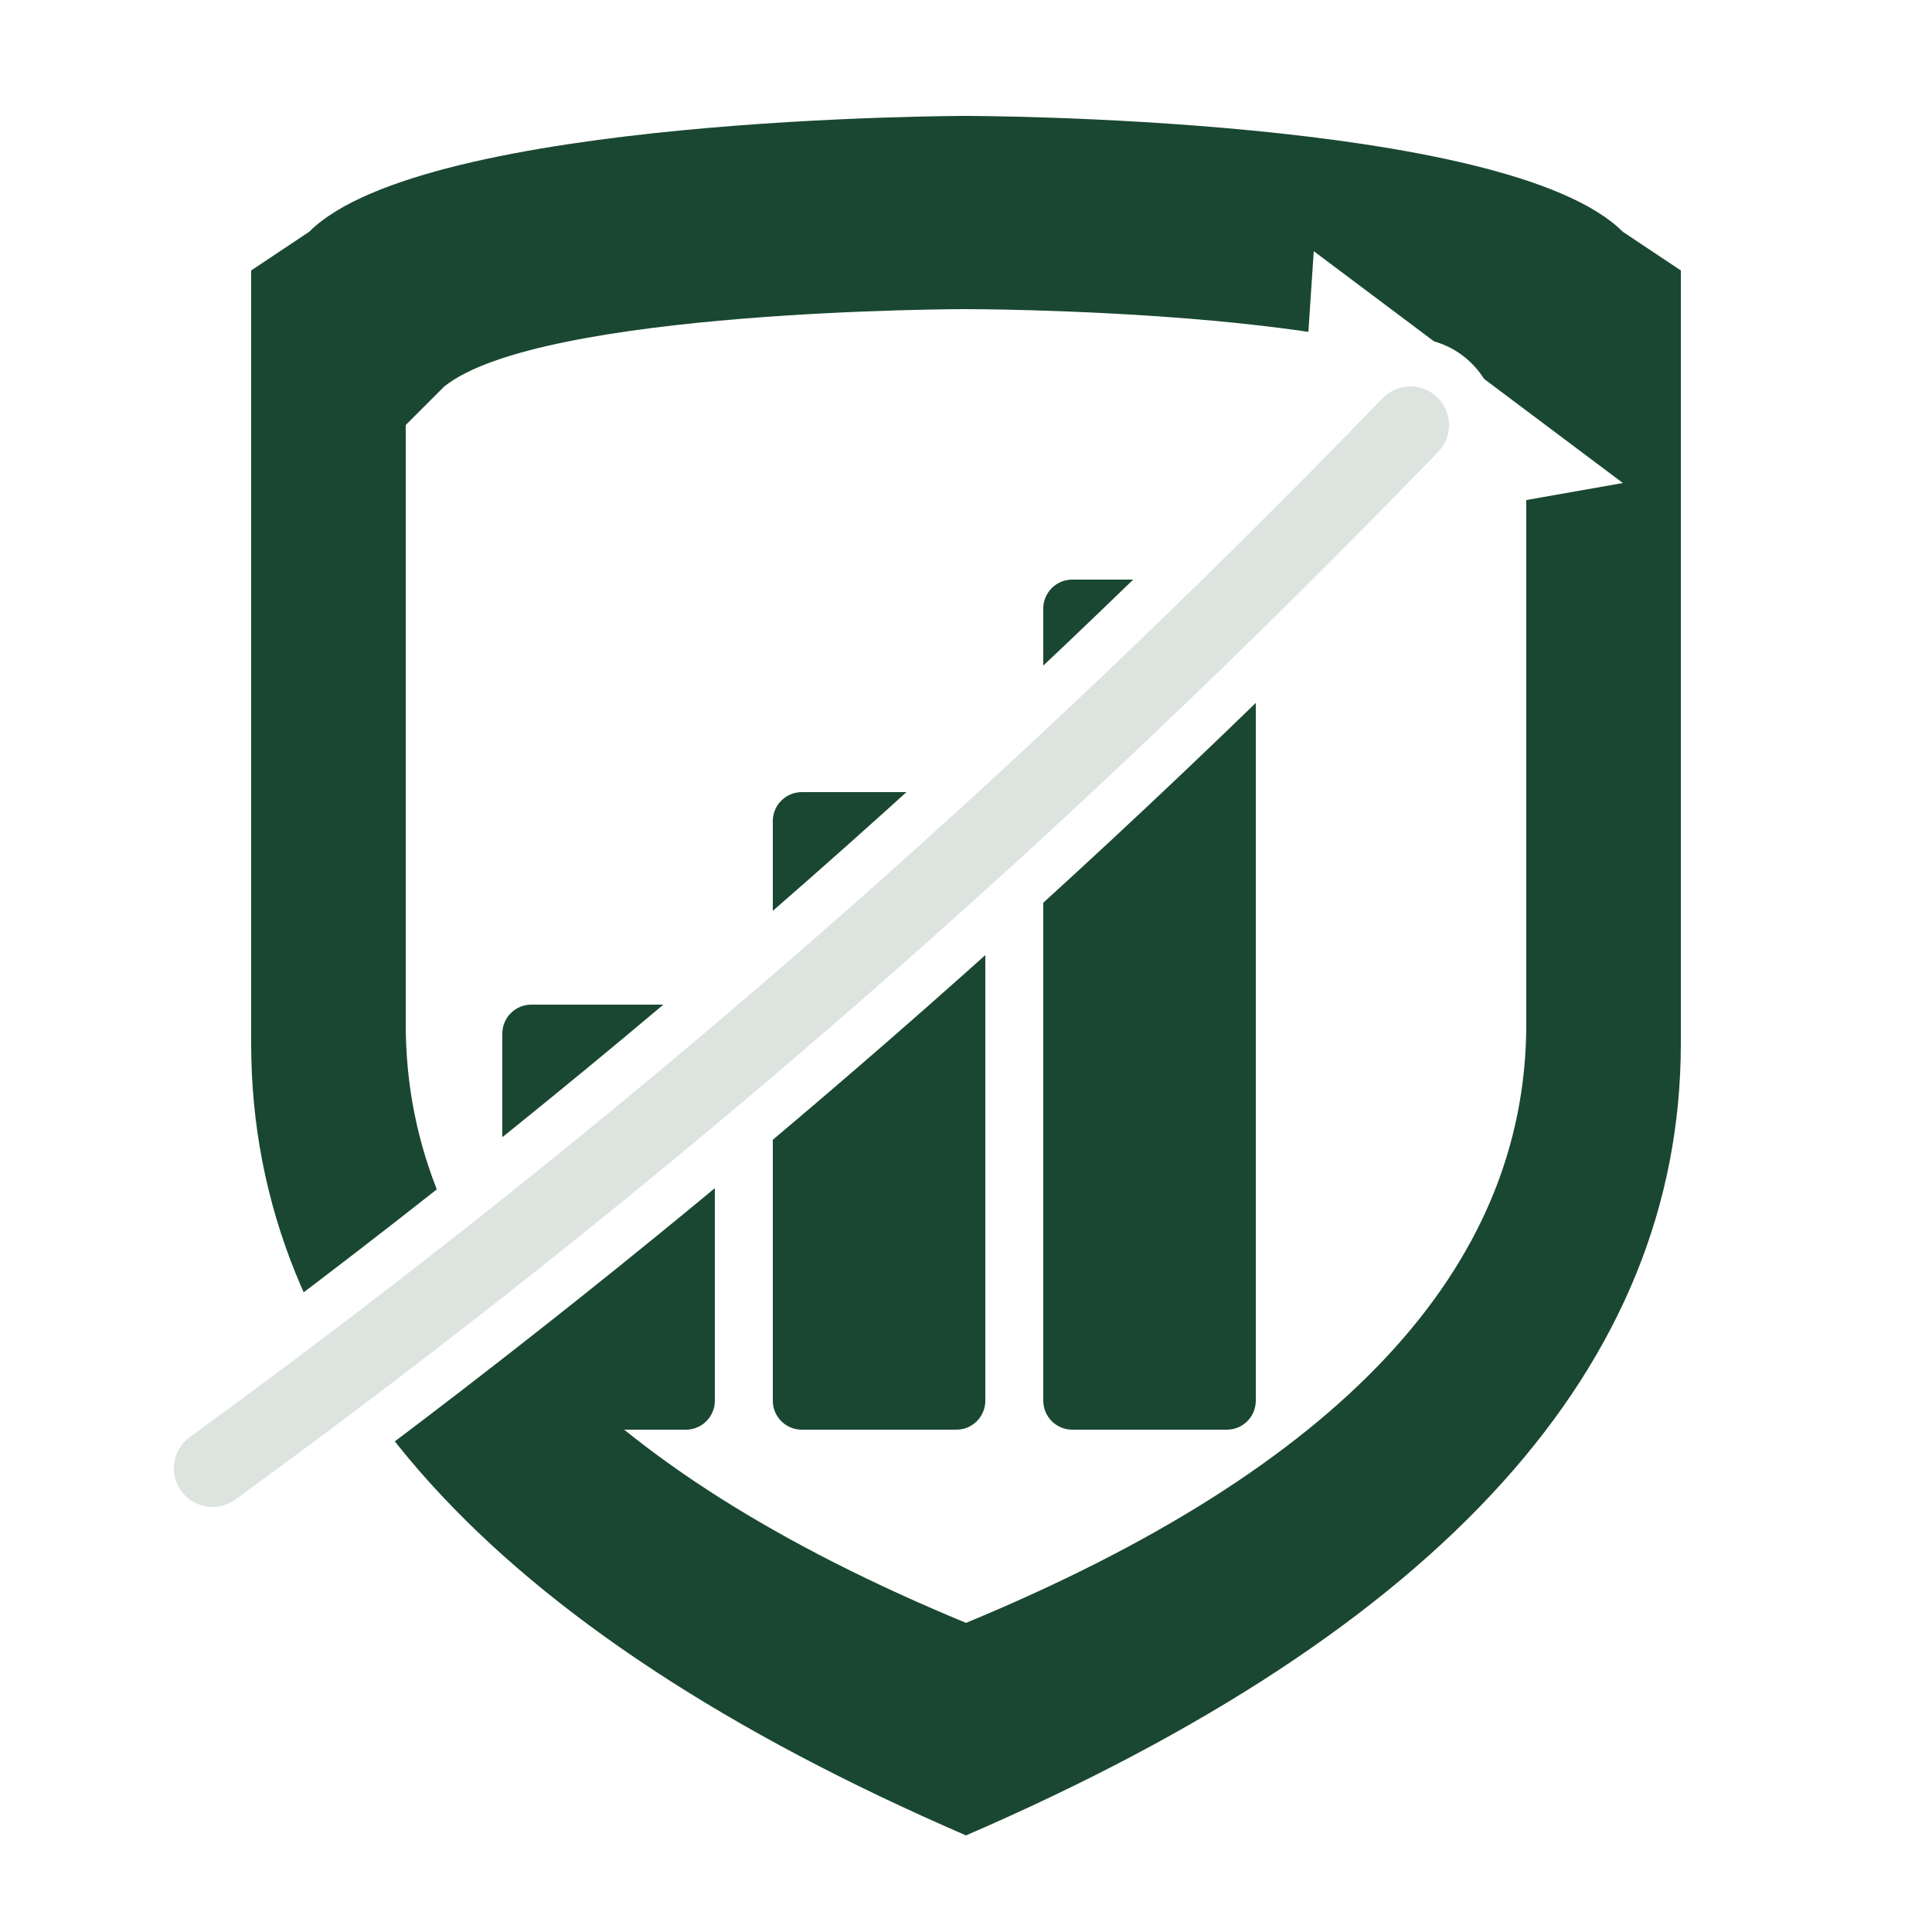
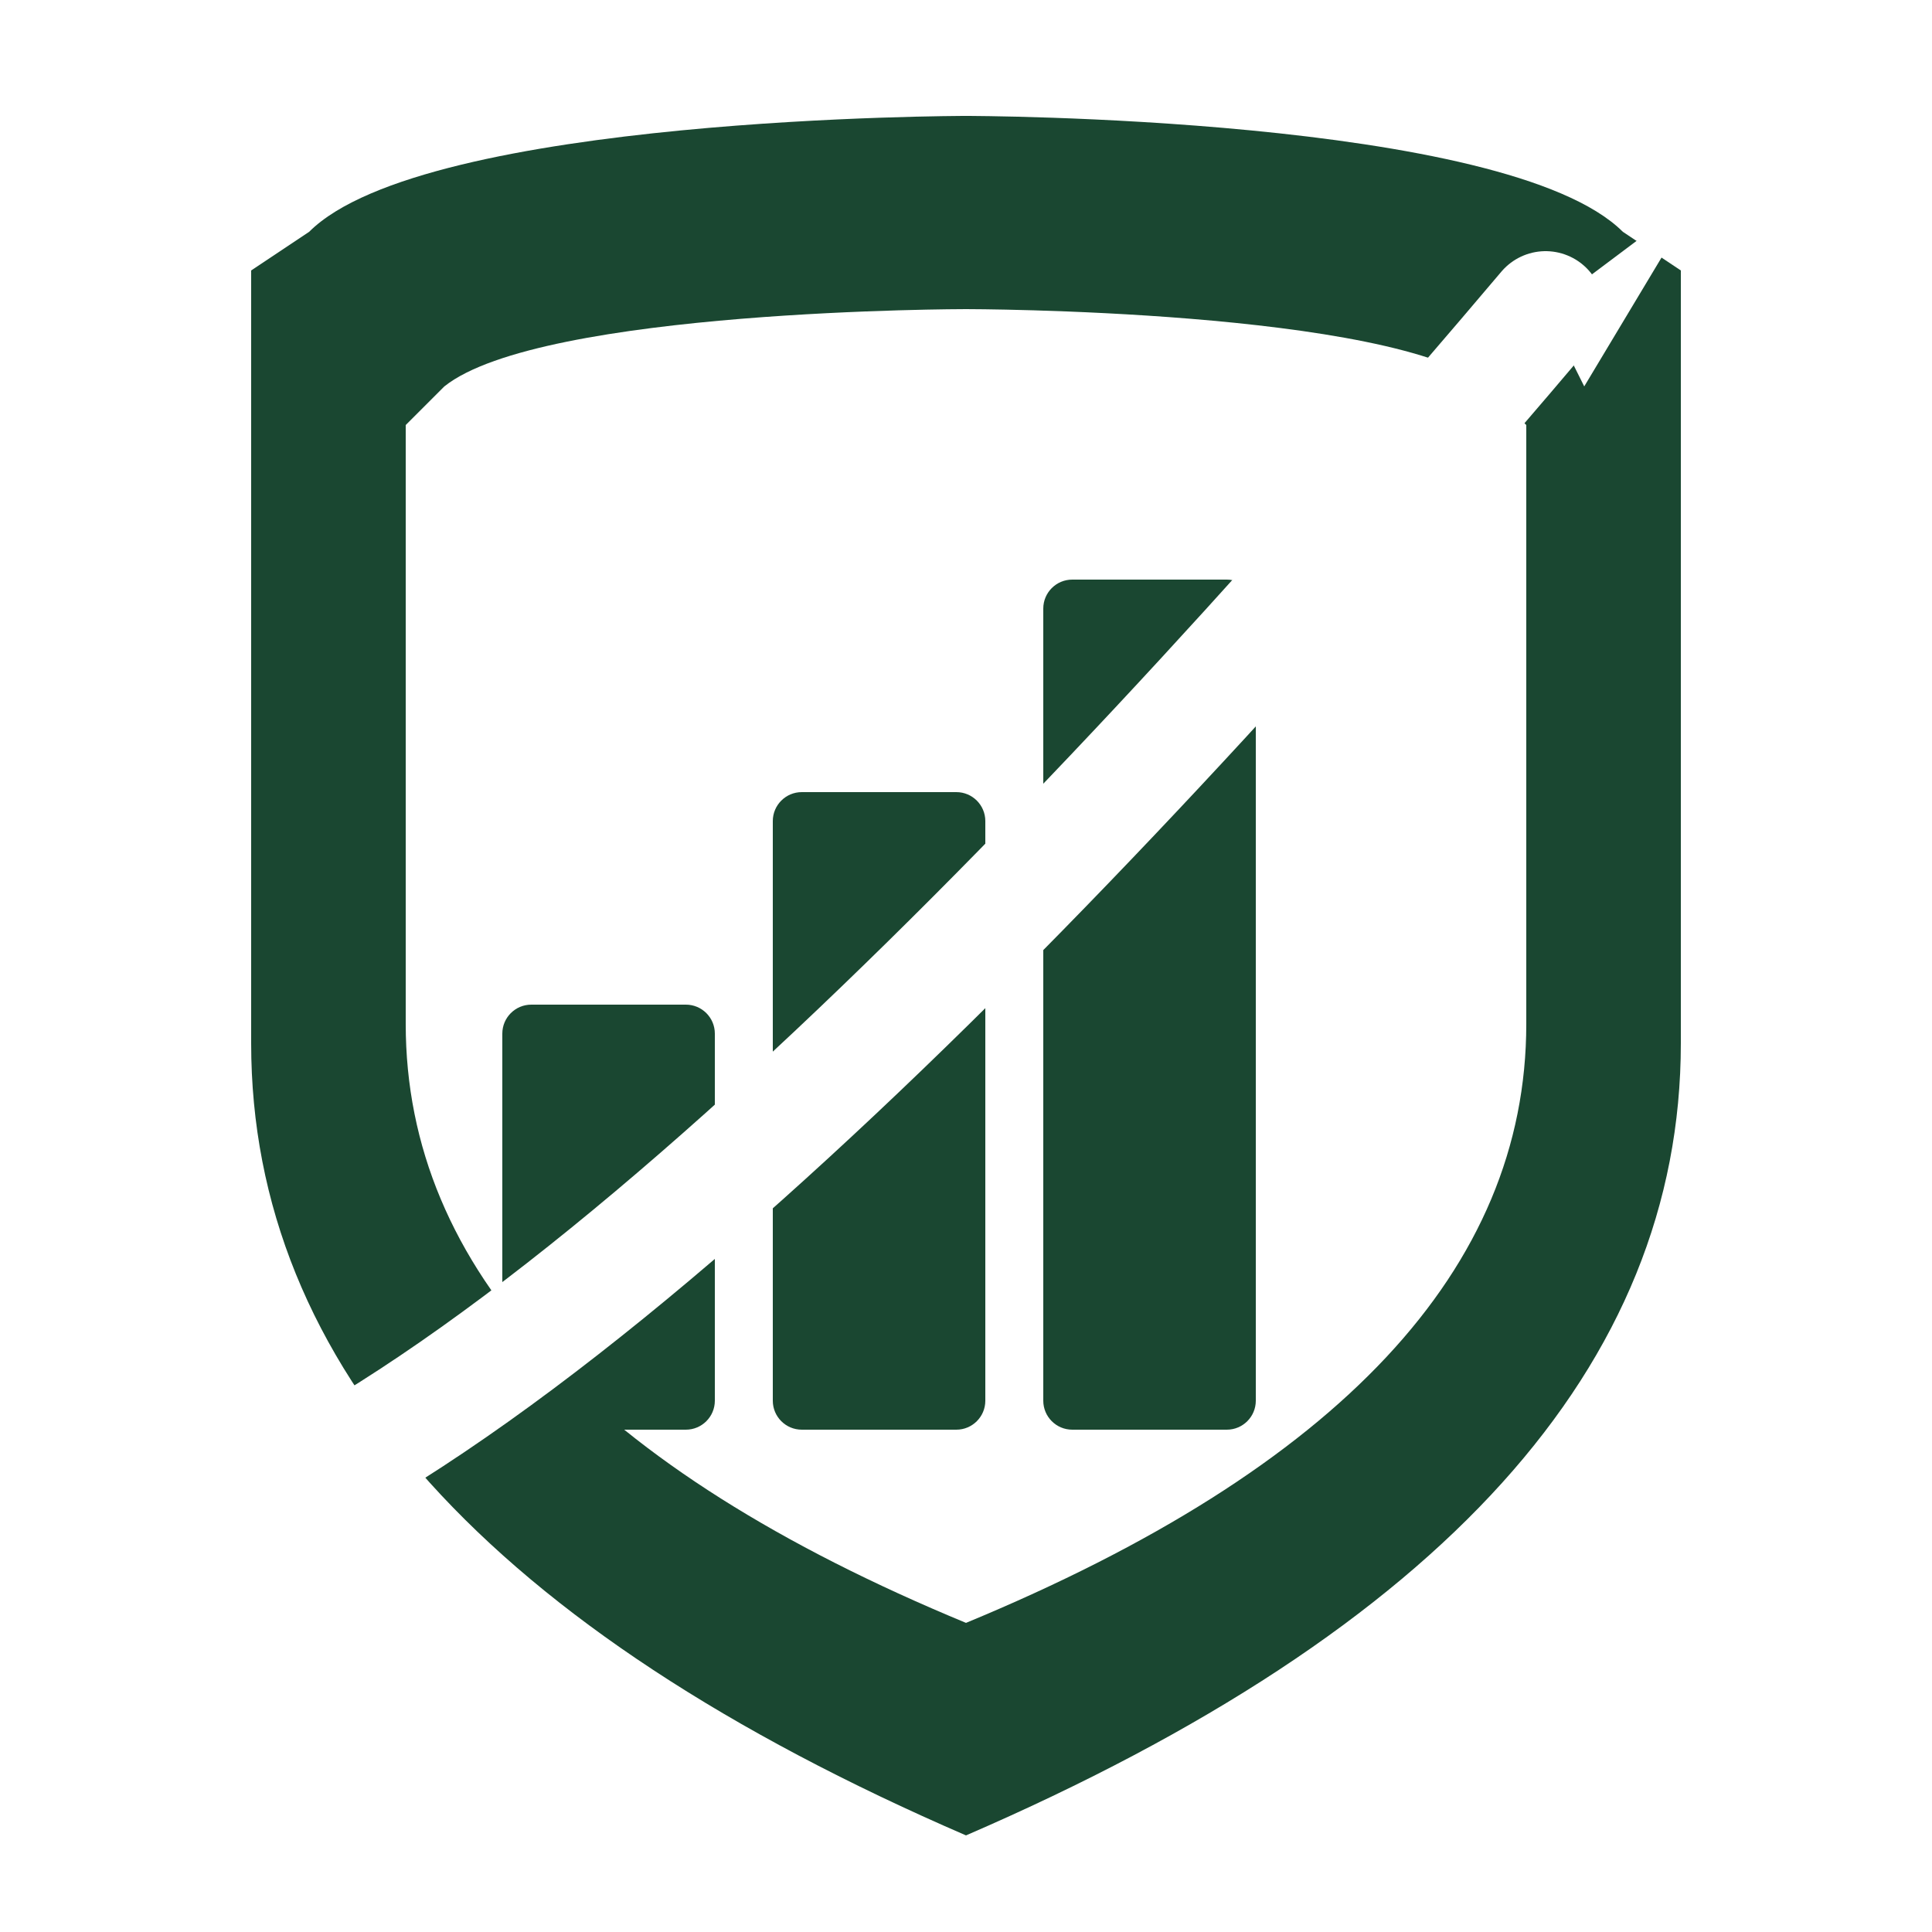
<svg xmlns="http://www.w3.org/2000/svg" viewBox="0 0 100 100">
  <rect width="100" height="100" fill="white" />
-   <path d="M50 6     C50 6 22 6 16 12     L13 14 L13 54     Q13 79 50 95     Q87 79 87 54     L87 14 L84 12     C78 6 50 6 50 6Z" fill="#1a4731" />
-   <path d="M50 16     C50 16 28 16 23 20     L21 22 L21 53     Q21 72 50 84     Q79 72 79 53     L79 22 L77 20     C72 16 50 16 50 16Z" fill="white" />
+   <path d="M50 6 C50 6 22 6 16 12 L13 14 L13 54 Q13 79 50 95 Q87 79 87 54 L87 14 L84 12 C78 6 50 6 50 6Z" fill="#1a4731" />
+   <path d="M50 16 C50 16 28 16 23 20 L21 22 L21 53 Q21 72 50 84 Q79 72 79 53 L79 22 L77 20 C72 16 50 16 50 16Z" fill="white" />
  <rect x="26" y="52" width="11" height="22" fill="#1a4731" rx="1.5" />
  <rect x="40" y="41" width="11" height="33" fill="#1a4731" rx="1.5" />
  <rect x="54" y="30" width="11" height="44" fill="#1a4731" rx="1.5" />
-   <path d="M11 76 Q44 52 73 22" stroke="white" stroke-width="9" fill="none" stroke-linecap="round" />
-   <polygon points="68,13 84,25 67,28" fill="white" />
-   <path d="M11 76 Q44 52 73 22" stroke="#1a4731" stroke-width="4" fill="none" stroke-linecap="round" opacity="0.15" />
+   <path d="M8 80 C28 74 58 42 80 16" stroke="white" stroke-width="6" fill="none" stroke-linecap="round" />
+   <path d="M80 16 L88 10 L82 20 Z" fill="white" />
</svg>
